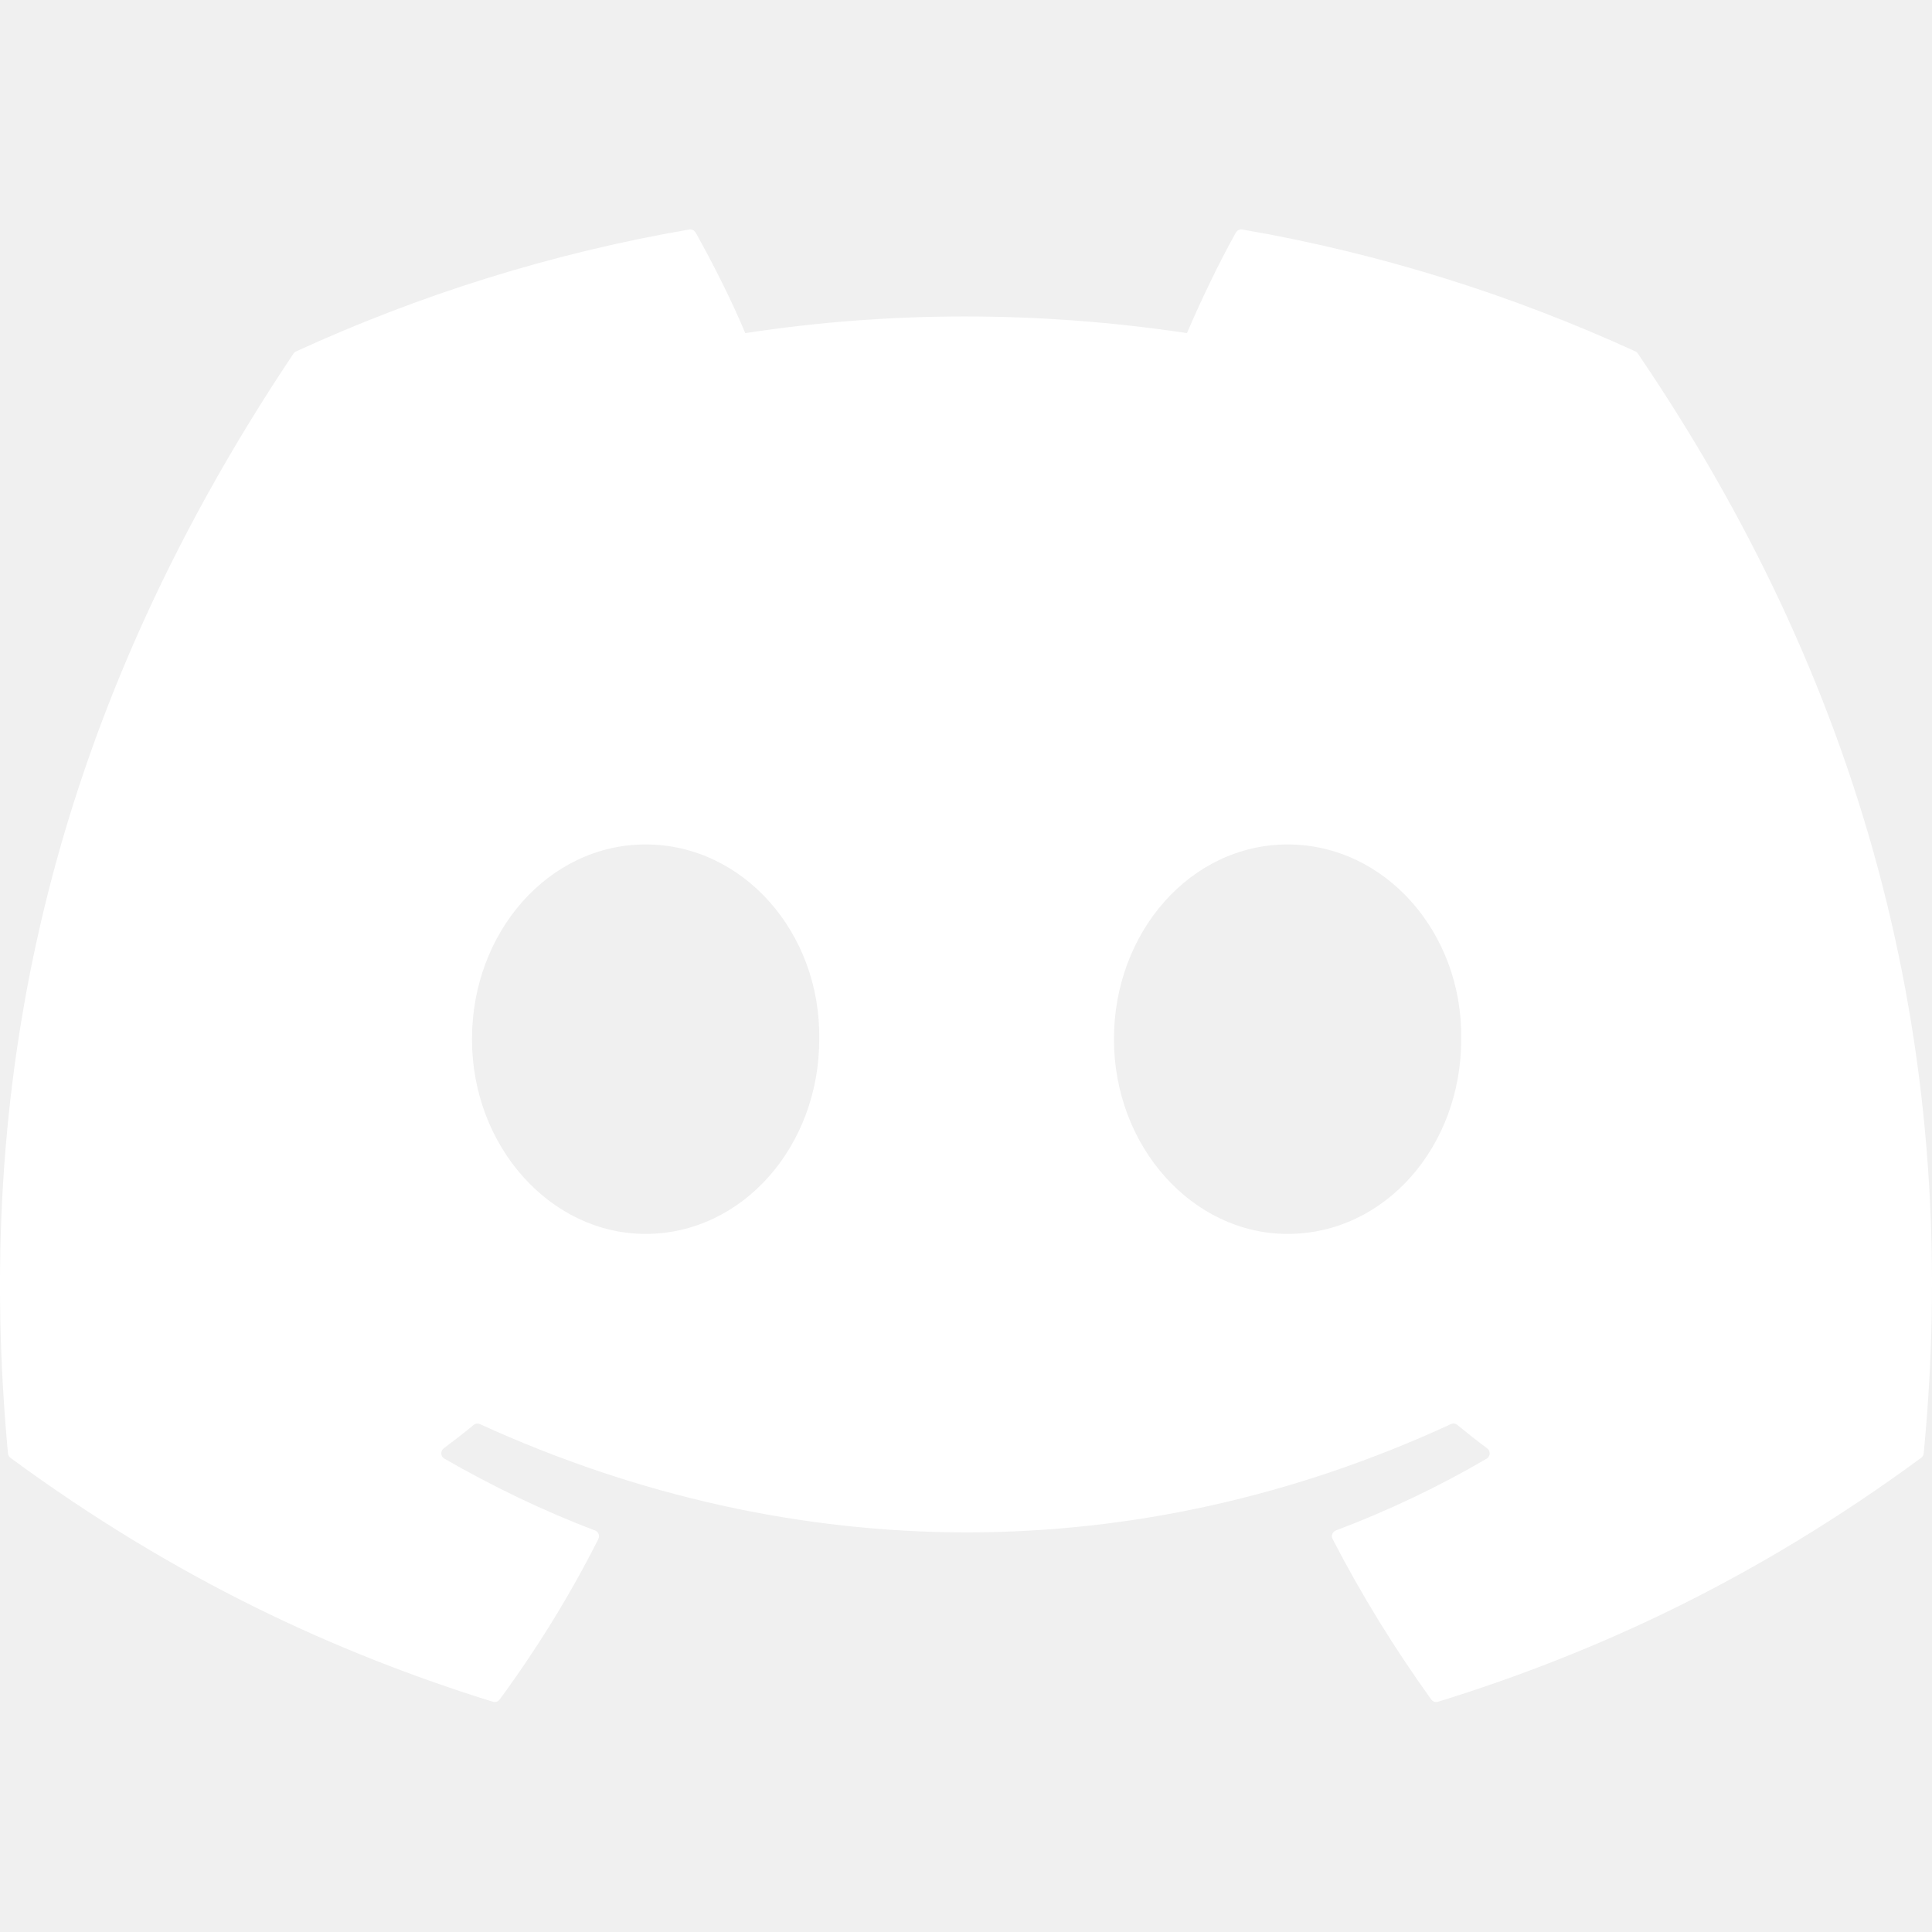
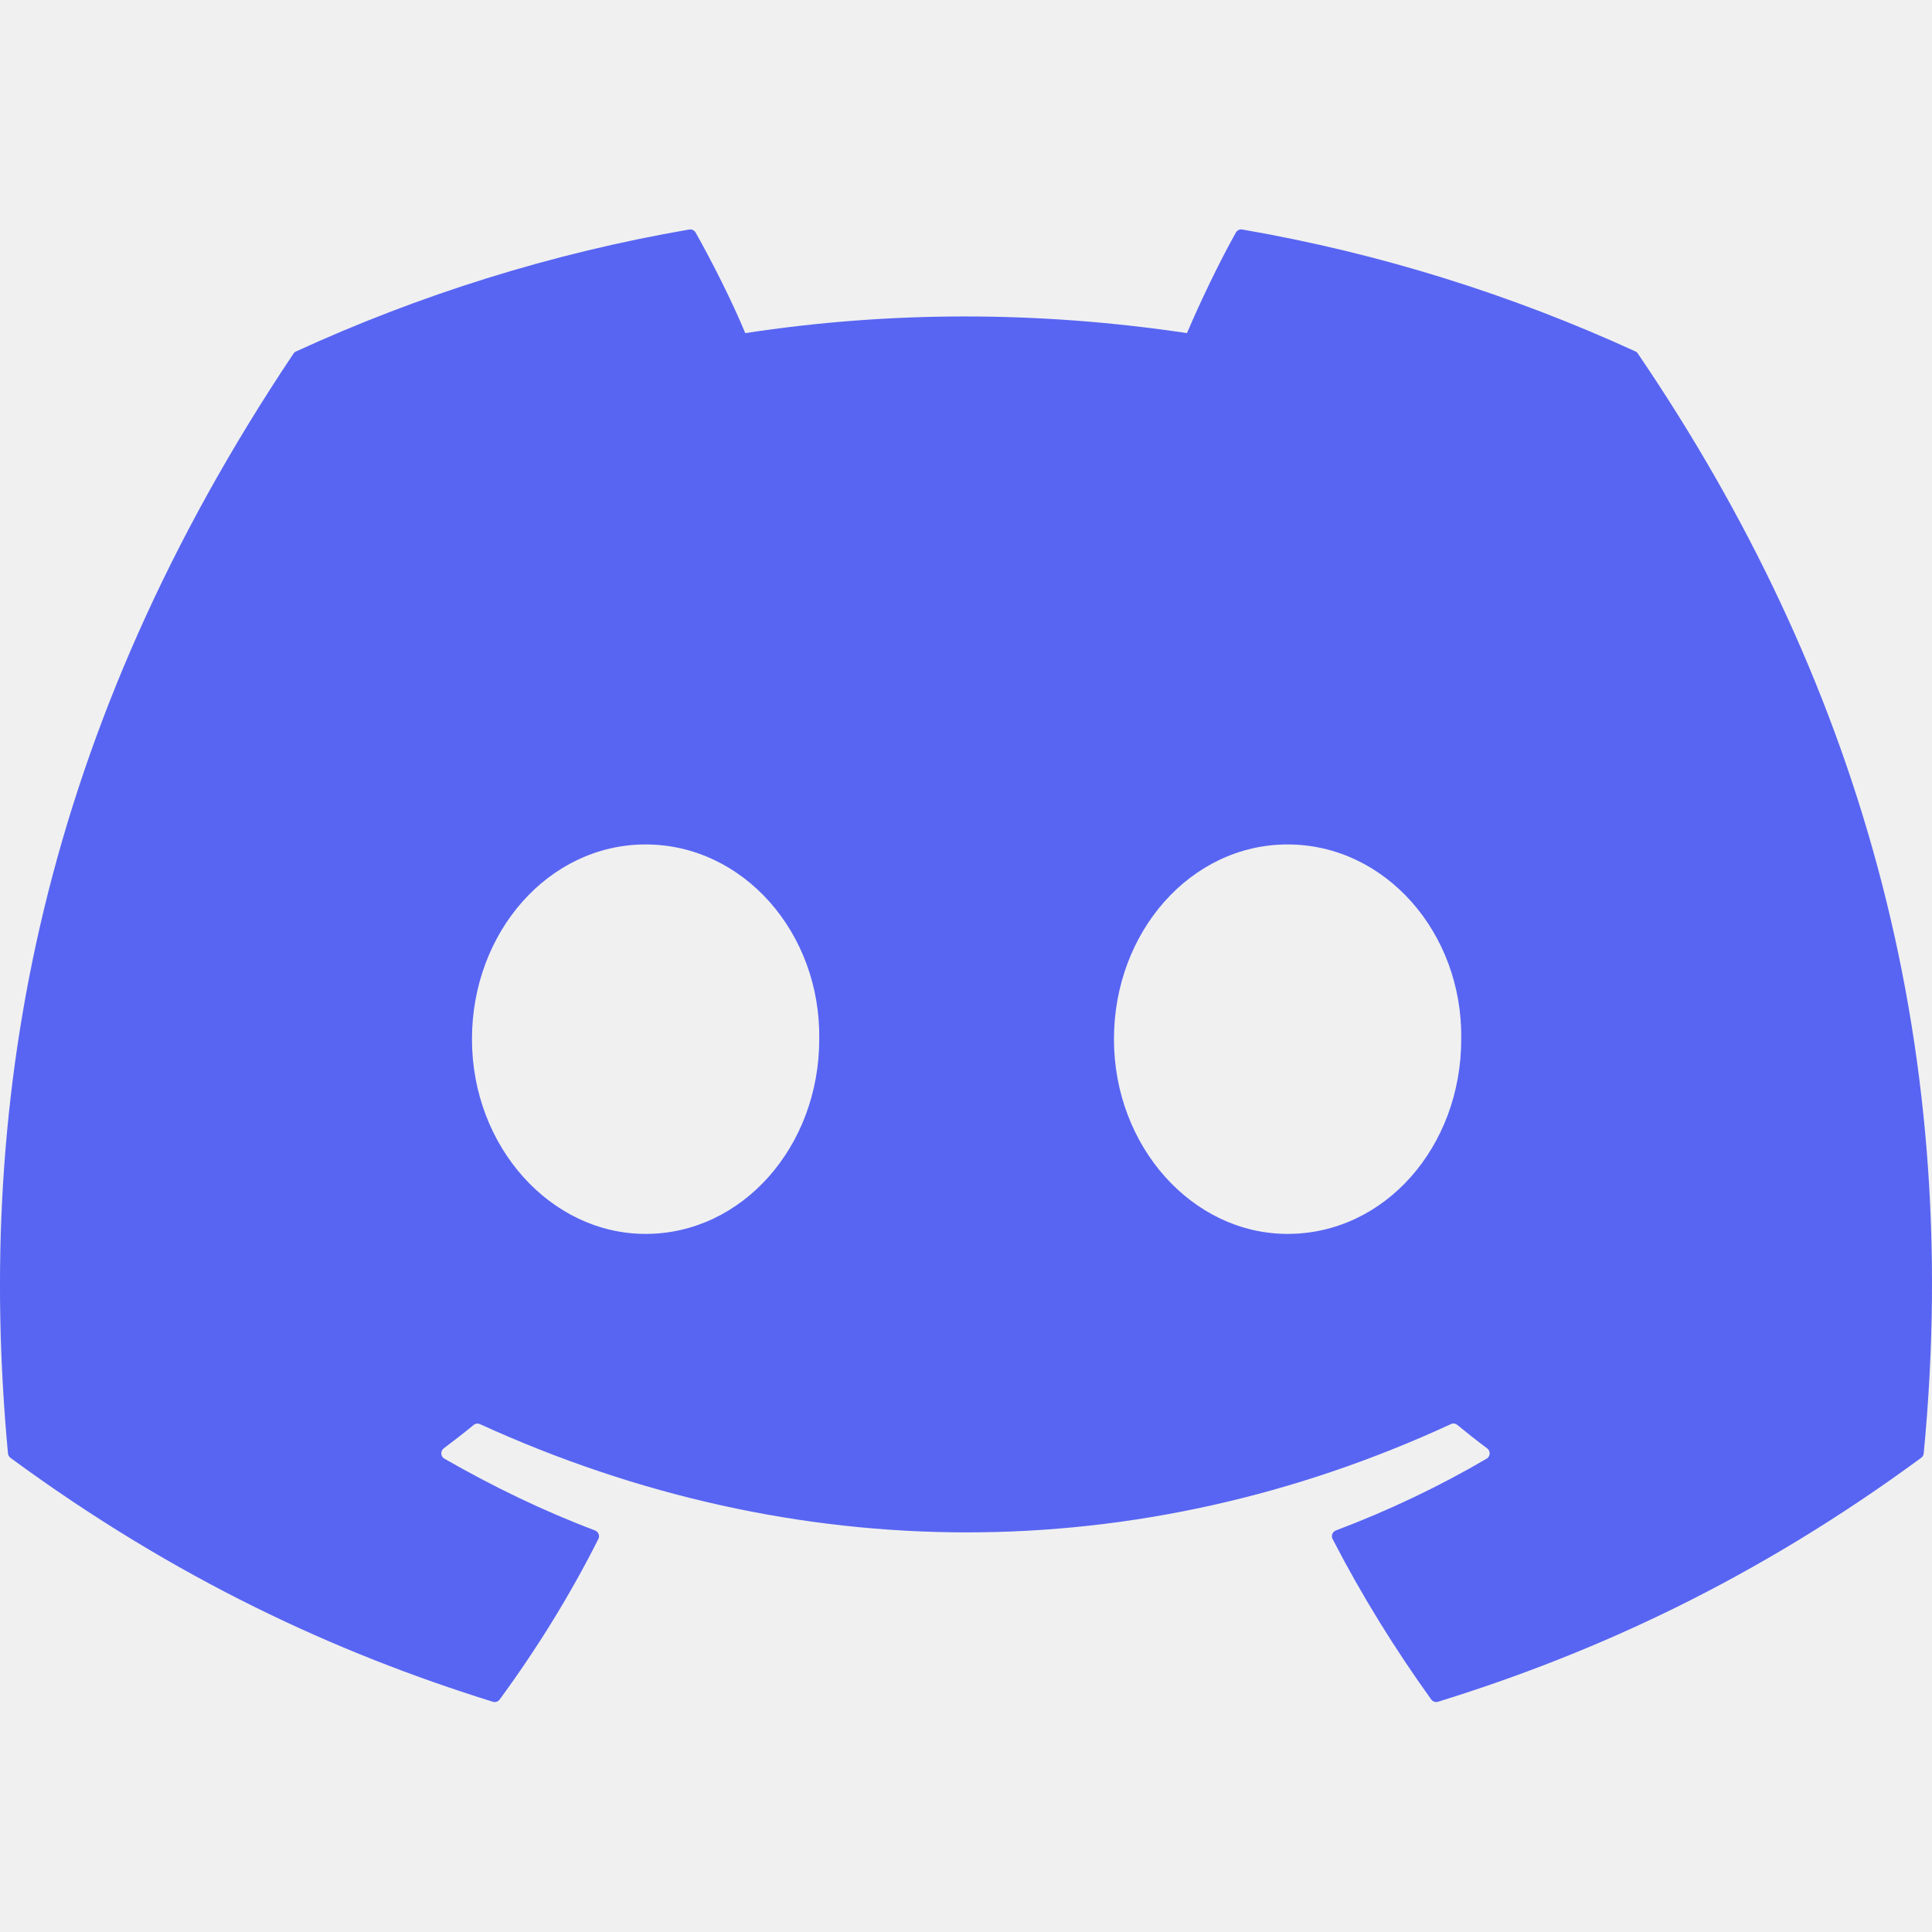
<svg xmlns="http://www.w3.org/2000/svg" width="24" height="24" viewBox="0 0 24 24" fill="none">
-   <path d="M20.317 4.366C18.787 3.665 17.147 3.147 15.432 2.851C15.401 2.845 15.37 2.86 15.353 2.888C15.142 3.264 14.909 3.753 14.745 4.138C12.9 3.862 11.065 3.862 9.258 4.138C9.095 3.745 8.852 3.264 8.641 2.888C8.624 2.861 8.593 2.846 8.562 2.851C6.848 3.146 5.208 3.664 3.677 4.366C3.664 4.372 3.652 4.382 3.645 4.394C0.533 9.042 -0.319 13.576 0.099 18.054C0.101 18.076 0.113 18.097 0.13 18.11C2.183 19.618 4.172 20.533 6.123 21.14C6.155 21.149 6.188 21.138 6.207 21.112C6.669 20.482 7.081 19.817 7.433 19.118C7.454 19.077 7.434 19.029 7.392 19.012C6.739 18.765 6.118 18.463 5.52 18.12C5.472 18.093 5.469 18.025 5.512 17.992C5.638 17.898 5.764 17.8 5.884 17.701C5.906 17.683 5.936 17.679 5.962 17.691C9.889 19.484 14.142 19.484 18.023 17.691C18.049 17.678 18.079 17.682 18.102 17.7C18.222 17.799 18.348 17.898 18.474 17.992C18.518 18.025 18.515 18.093 18.468 18.12C17.87 18.47 17.248 18.765 16.595 19.012C16.552 19.028 16.533 19.077 16.554 19.118C16.914 19.816 17.326 20.481 17.779 21.111C17.798 21.138 17.832 21.149 17.863 21.14C19.824 20.533 21.813 19.618 23.865 18.11C23.883 18.097 23.895 18.077 23.897 18.055C24.397 12.878 23.058 8.381 20.348 4.395C20.342 4.382 20.33 4.372 20.317 4.366ZM8.02 15.328C6.838 15.328 5.863 14.242 5.863 12.909C5.863 11.576 6.819 10.49 8.02 10.49C9.231 10.49 10.196 11.585 10.177 12.909C10.177 14.242 9.221 15.328 8.02 15.328ZM15.995 15.328C14.812 15.328 13.838 14.242 13.838 12.909C13.838 11.576 14.793 10.49 15.995 10.49C17.206 10.49 18.171 11.585 18.152 12.909C18.152 14.242 17.206 15.328 15.995 15.328Z" fill="white" />
+   <path d="M20.317 4.366C18.787 3.665 17.147 3.147 15.432 2.851C15.401 2.845 15.37 2.86 15.353 2.888C15.142 3.264 14.909 3.753 14.745 4.138C12.9 3.862 11.065 3.862 9.258 4.138C9.095 3.745 8.852 3.264 8.641 2.888C8.624 2.861 8.593 2.846 8.562 2.851C6.848 3.146 5.208 3.664 3.677 4.366C3.664 4.372 3.652 4.382 3.645 4.394C0.533 9.042 -0.319 13.576 0.099 18.054C0.101 18.076 0.113 18.097 0.13 18.11C2.183 19.618 4.172 20.533 6.123 21.14C6.155 21.149 6.188 21.138 6.207 21.112C6.669 20.482 7.081 19.817 7.433 19.118C7.454 19.077 7.434 19.029 7.392 19.012C6.739 18.765 6.118 18.463 5.52 18.12C5.472 18.093 5.469 18.025 5.512 17.992C5.638 17.898 5.764 17.8 5.884 17.701C5.906 17.683 5.936 17.679 5.962 17.691C9.889 19.484 14.142 19.484 18.023 17.691C18.049 17.678 18.079 17.682 18.102 17.7C18.222 17.799 18.348 17.898 18.474 17.992C18.518 18.025 18.515 18.093 18.468 18.12C17.87 18.47 17.248 18.765 16.595 19.012C16.552 19.028 16.533 19.077 16.554 19.118C16.914 19.816 17.326 20.481 17.779 21.111C17.798 21.138 17.832 21.149 17.863 21.14C19.824 20.533 21.813 19.618 23.865 18.11C23.883 18.097 23.895 18.077 23.897 18.055C24.397 12.878 23.058 8.381 20.348 4.395C20.342 4.382 20.33 4.372 20.317 4.366ZM8.02 15.328C6.838 15.328 5.863 14.242 5.863 12.909C5.863 11.576 6.819 10.49 8.02 10.49C9.231 10.49 10.196 11.585 10.177 12.909C10.177 14.242 9.221 15.328 8.02 15.328ZM15.995 15.328C14.812 15.328 13.838 14.242 13.838 12.909C13.838 11.576 14.793 10.49 15.995 10.49C17.206 10.49 18.171 11.585 18.152 12.909C18.152 14.242 17.206 15.328 15.995 15.328Z" fill="#5865F2" />
</svg>
